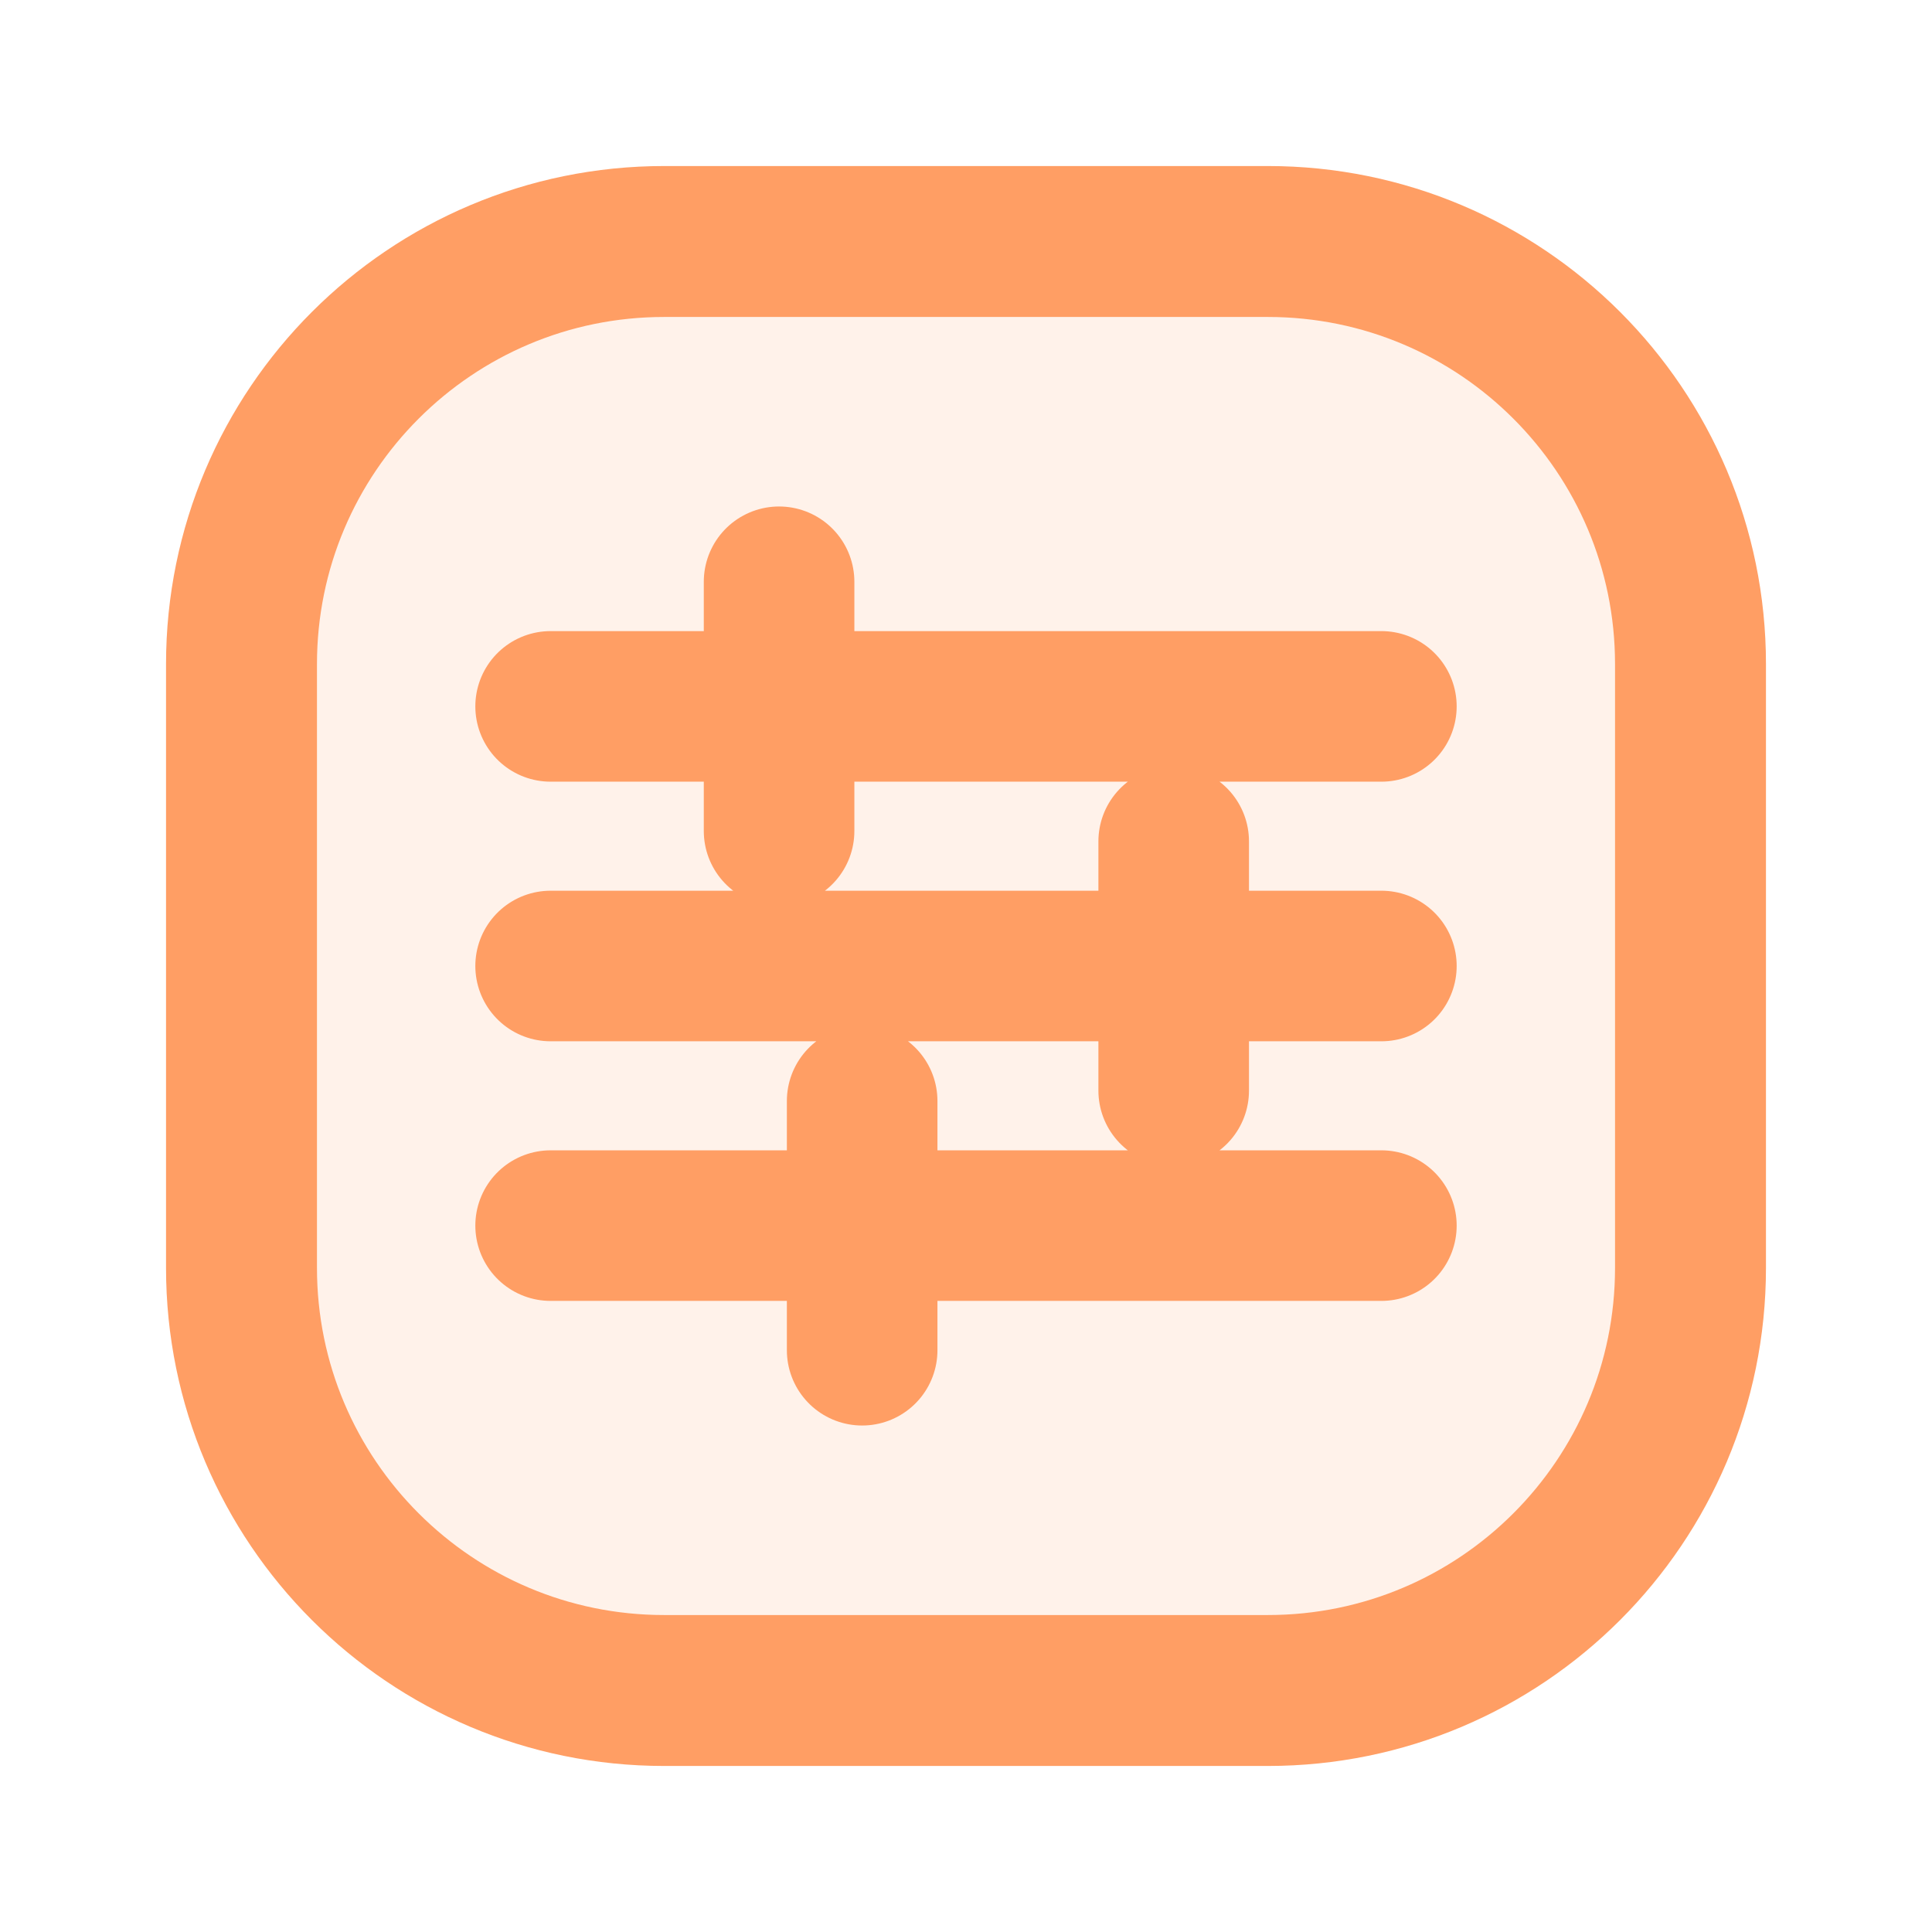
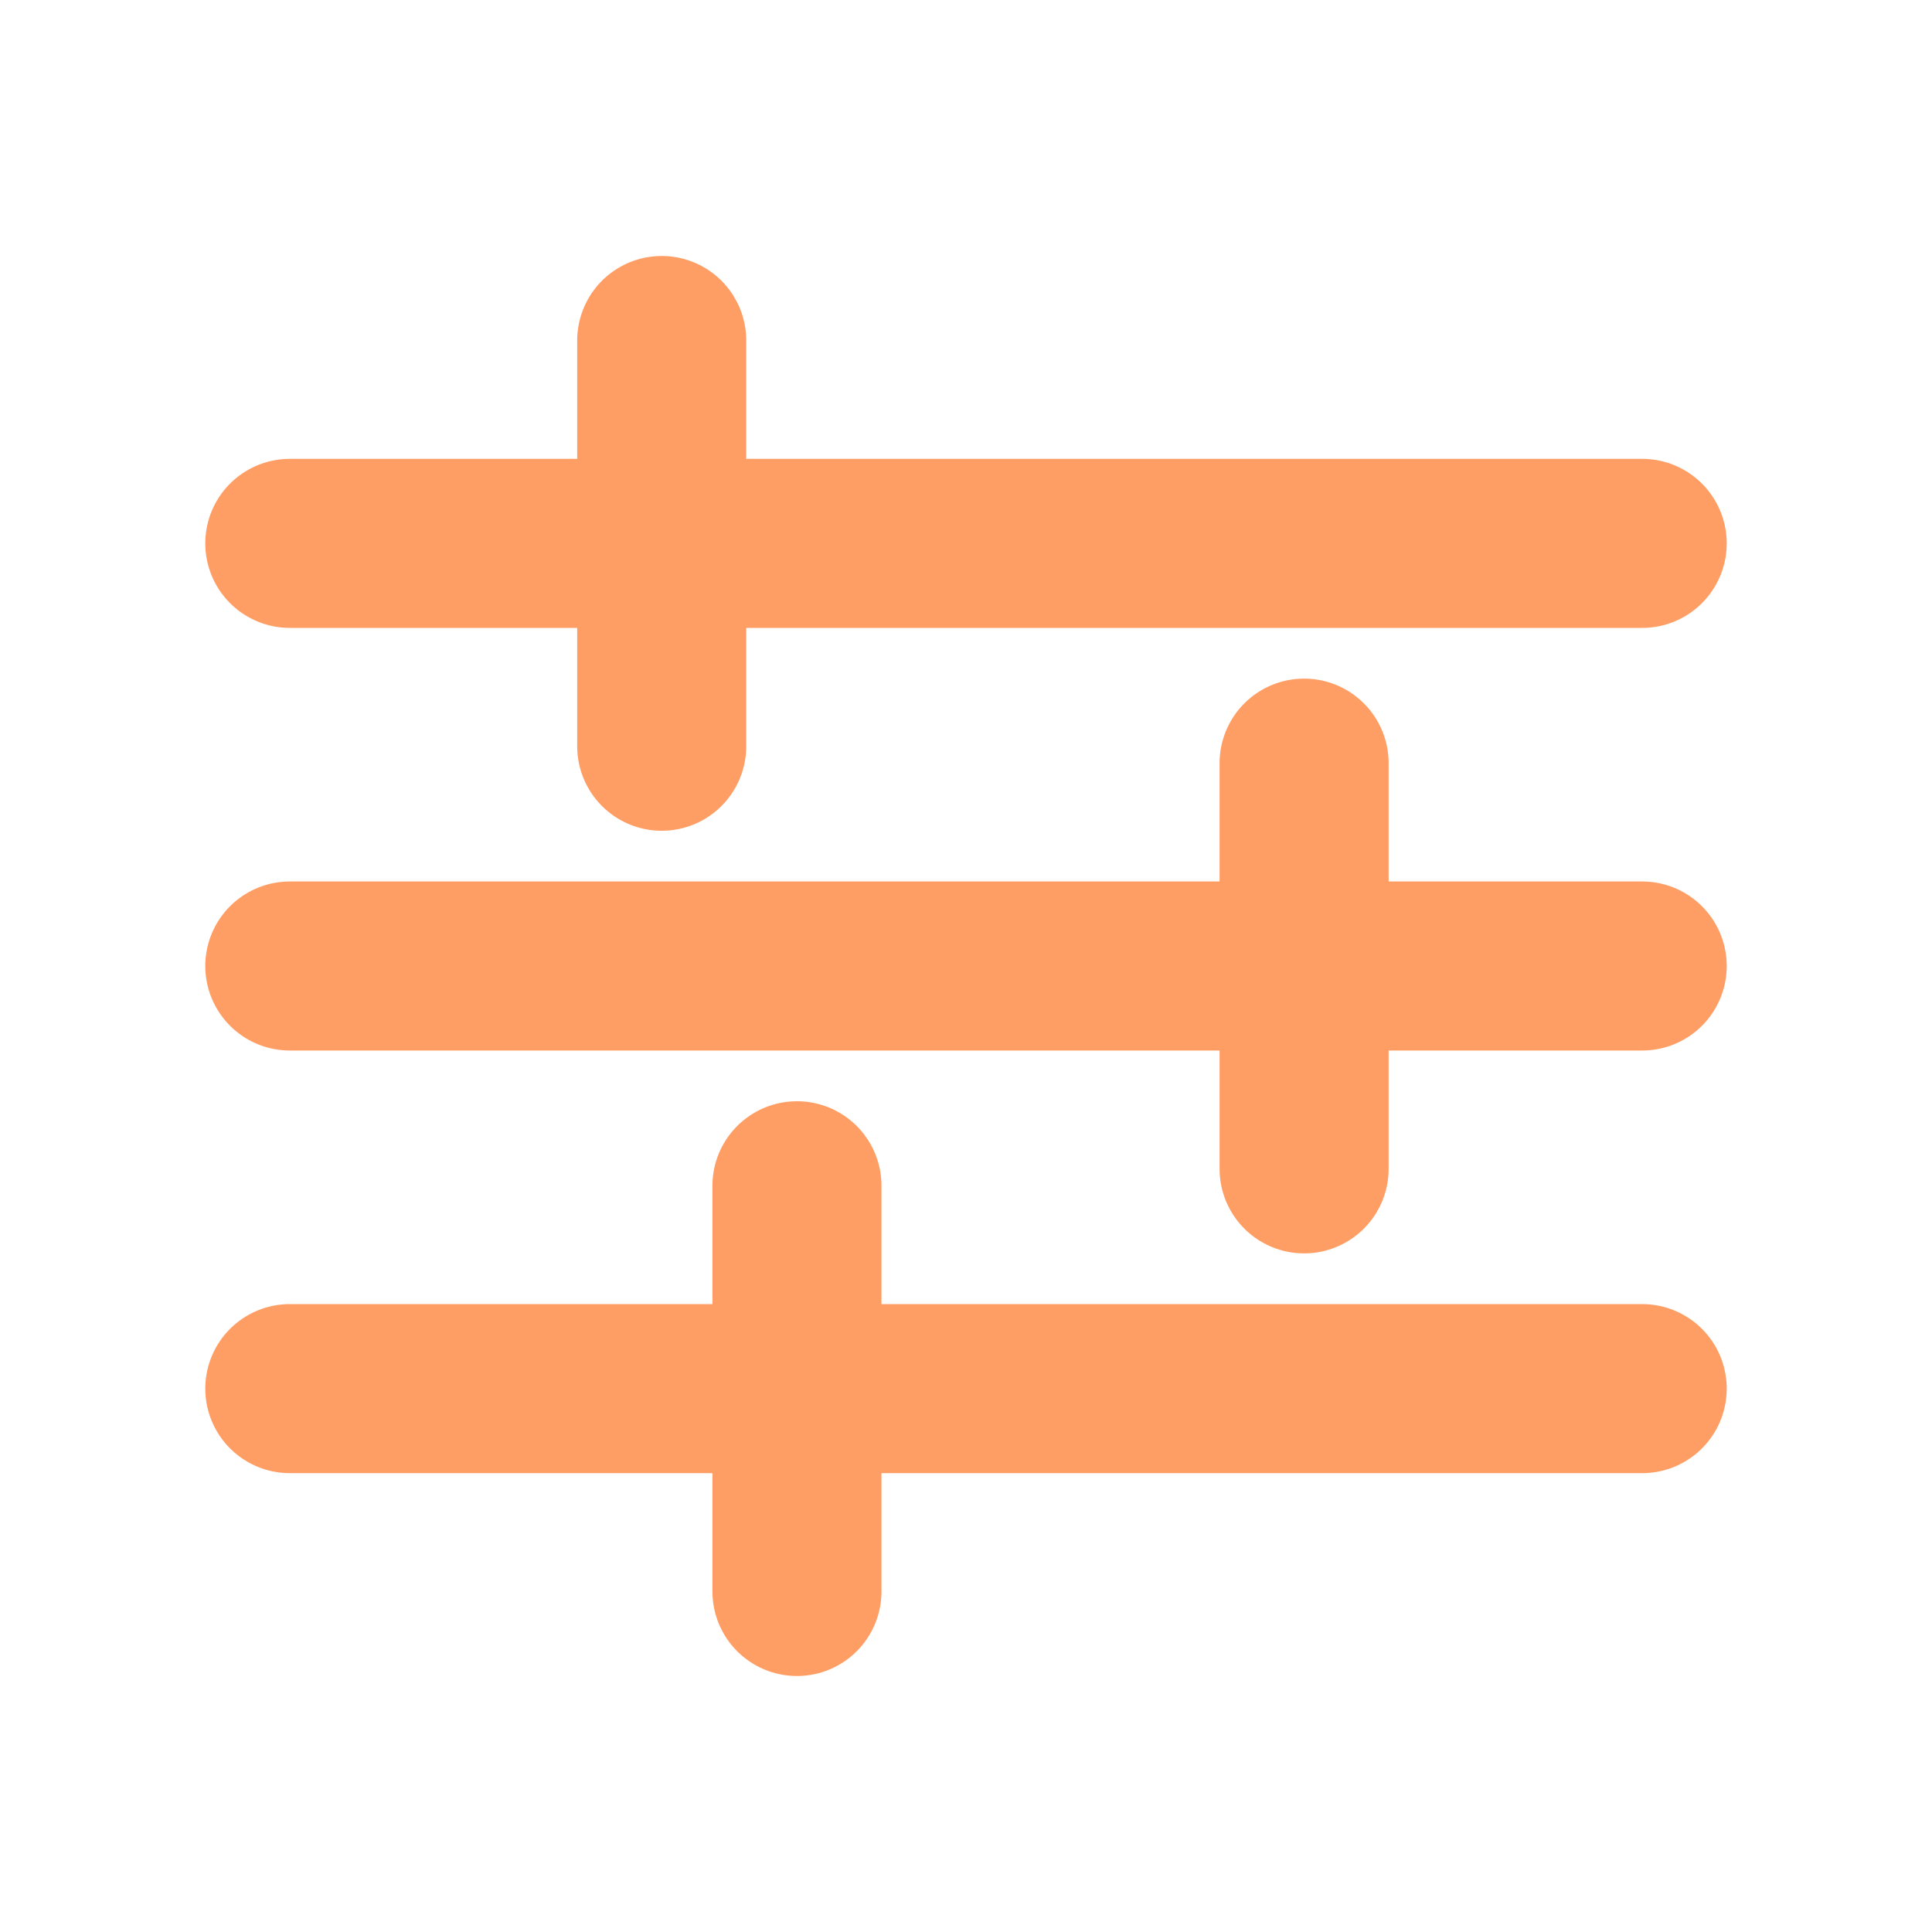
<svg xmlns="http://www.w3.org/2000/svg" width="16" height="16" viewBox="0 0 16 16">
  <g fill="none" stroke="#ff9e64" stroke-width="1.25" stroke-linecap="round" stroke-linejoin="round">
-     <rect x="2" y="2" width="12" height="12" rx="3.5" fill="#ff9e64" fill-opacity="0.14" />
-     <g transform="translate(8 8) scale(.86) translate(-8 -8)" stroke-width="1.45">
+     <g transform="translate(8 8) scale(1.4) translate(-8 -8)" stroke-width="1.000">
      <path d="M4 5.5h8M4 8h8M4 10.5h8M6.2 4.3v2.4M10 6.8v2.4M7 9.3v2.4" />
    </g>
  </g>
</svg>
